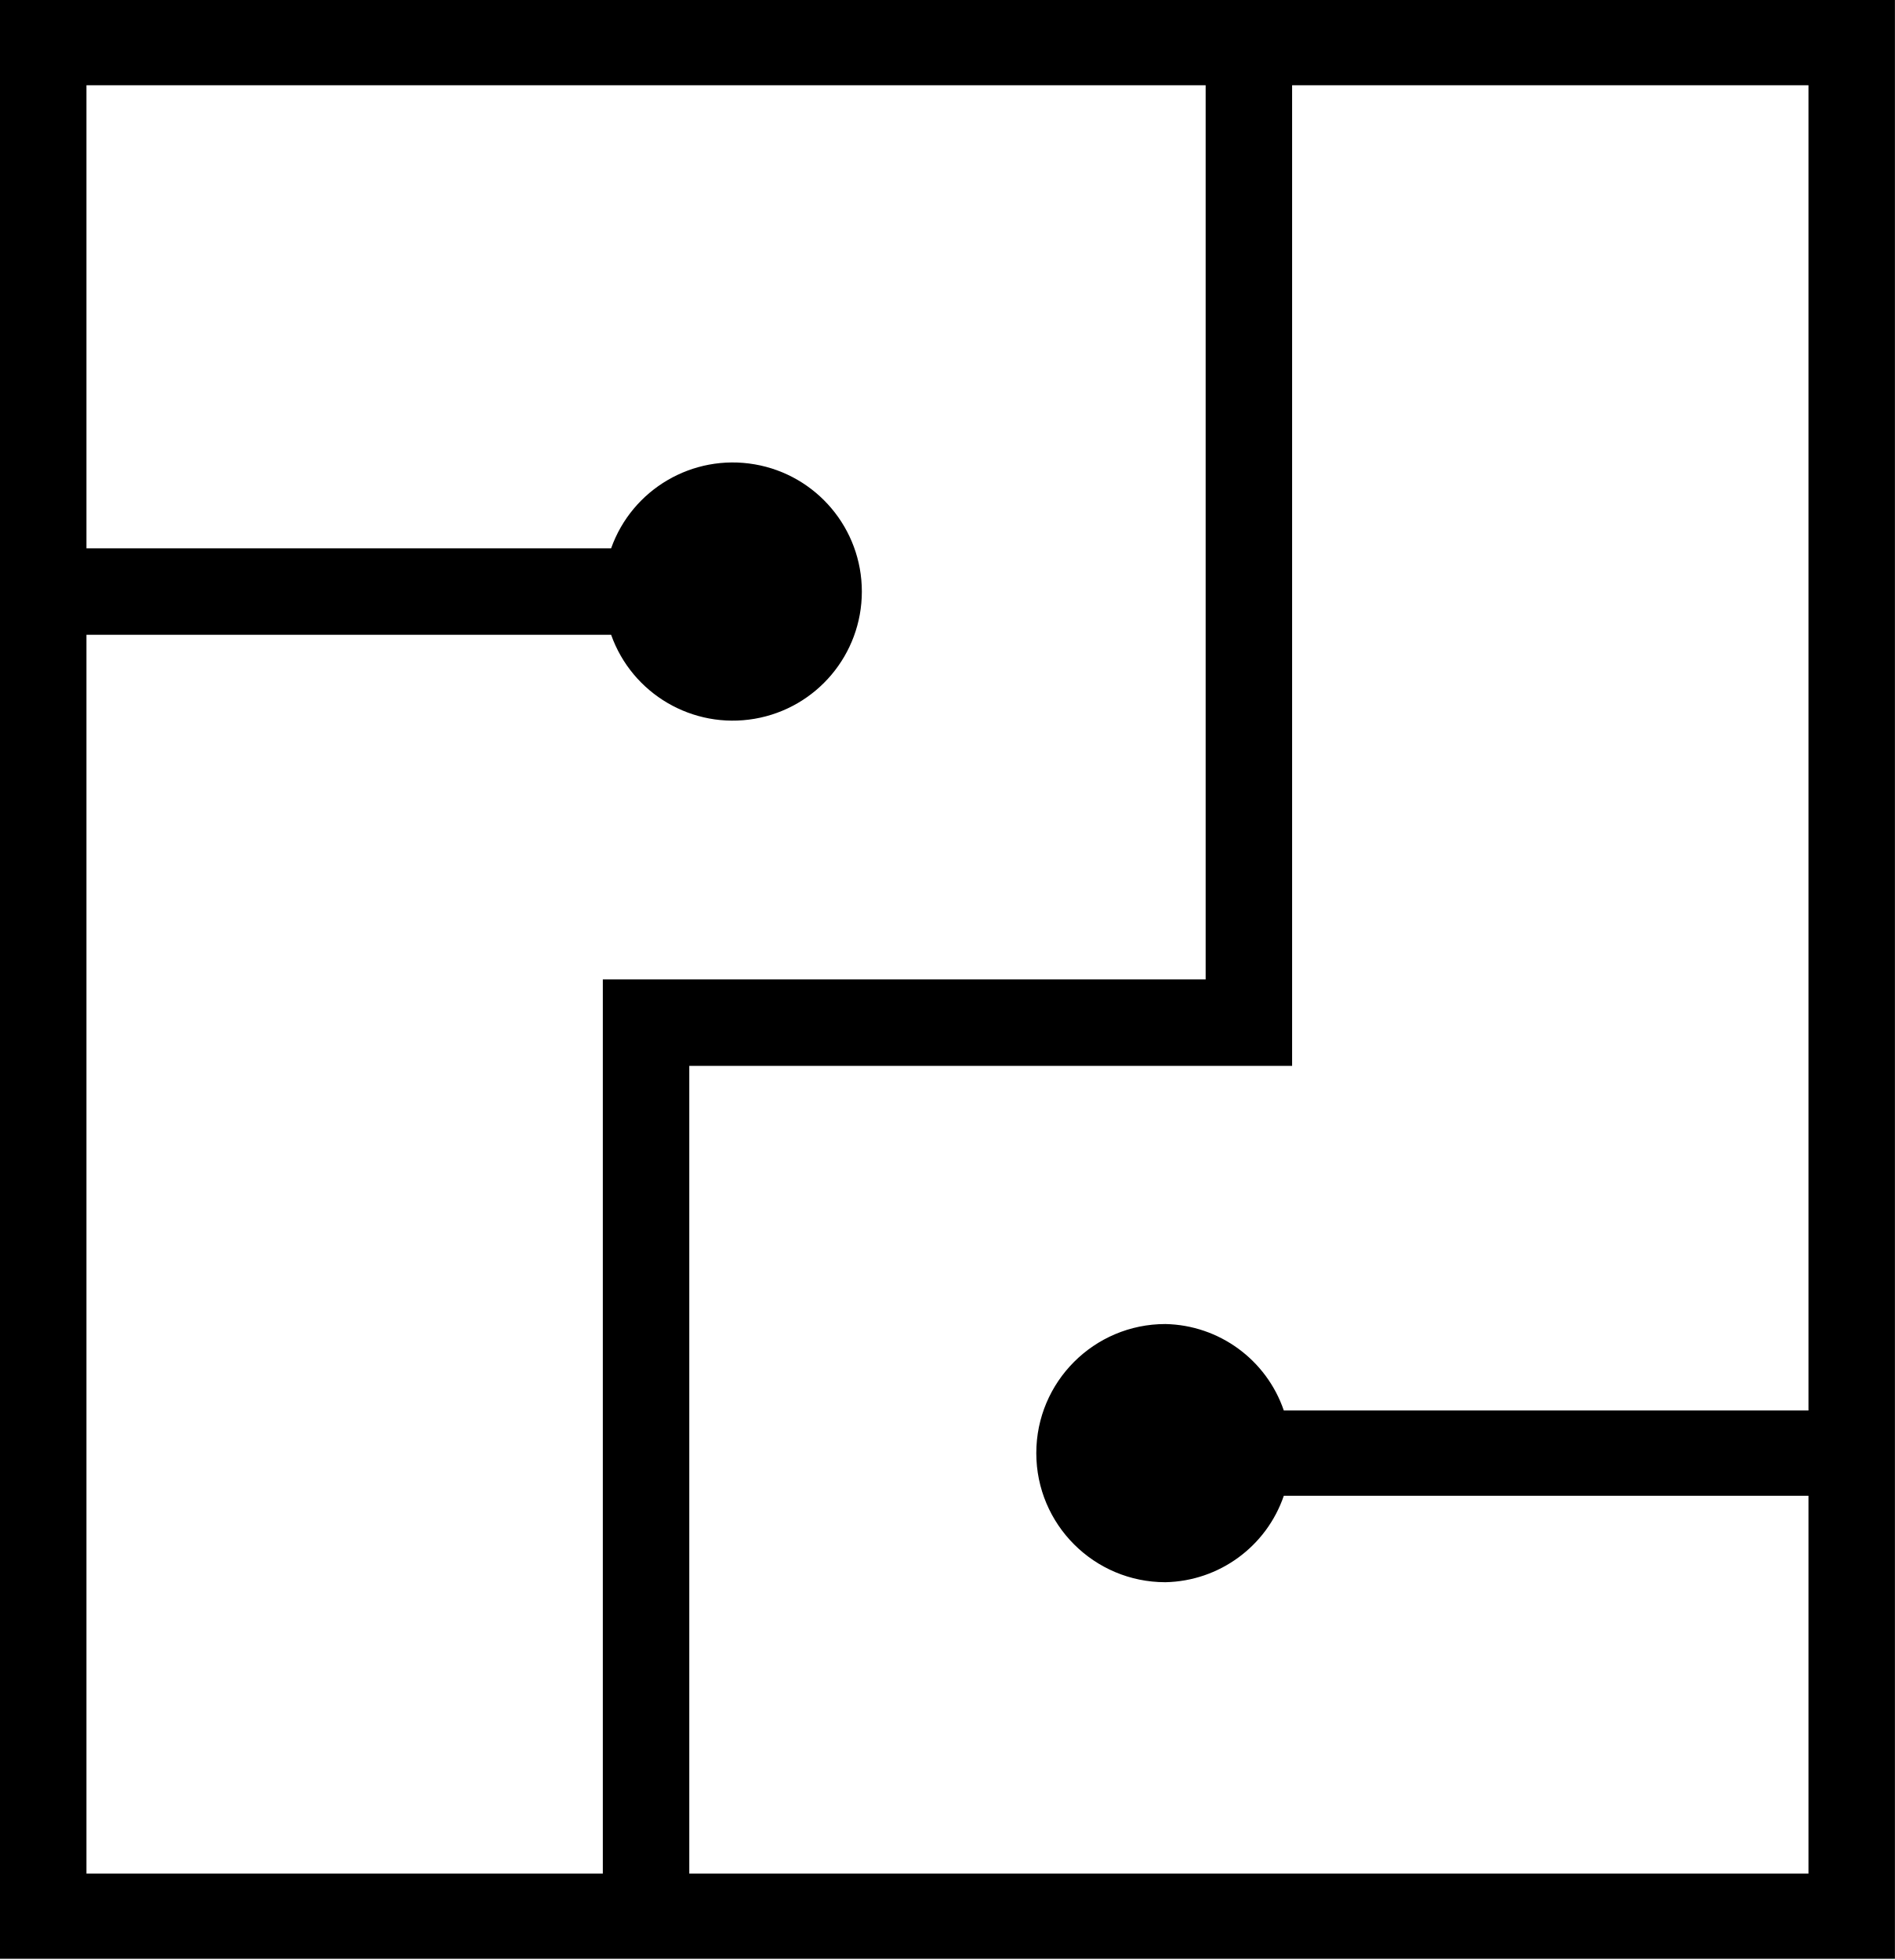
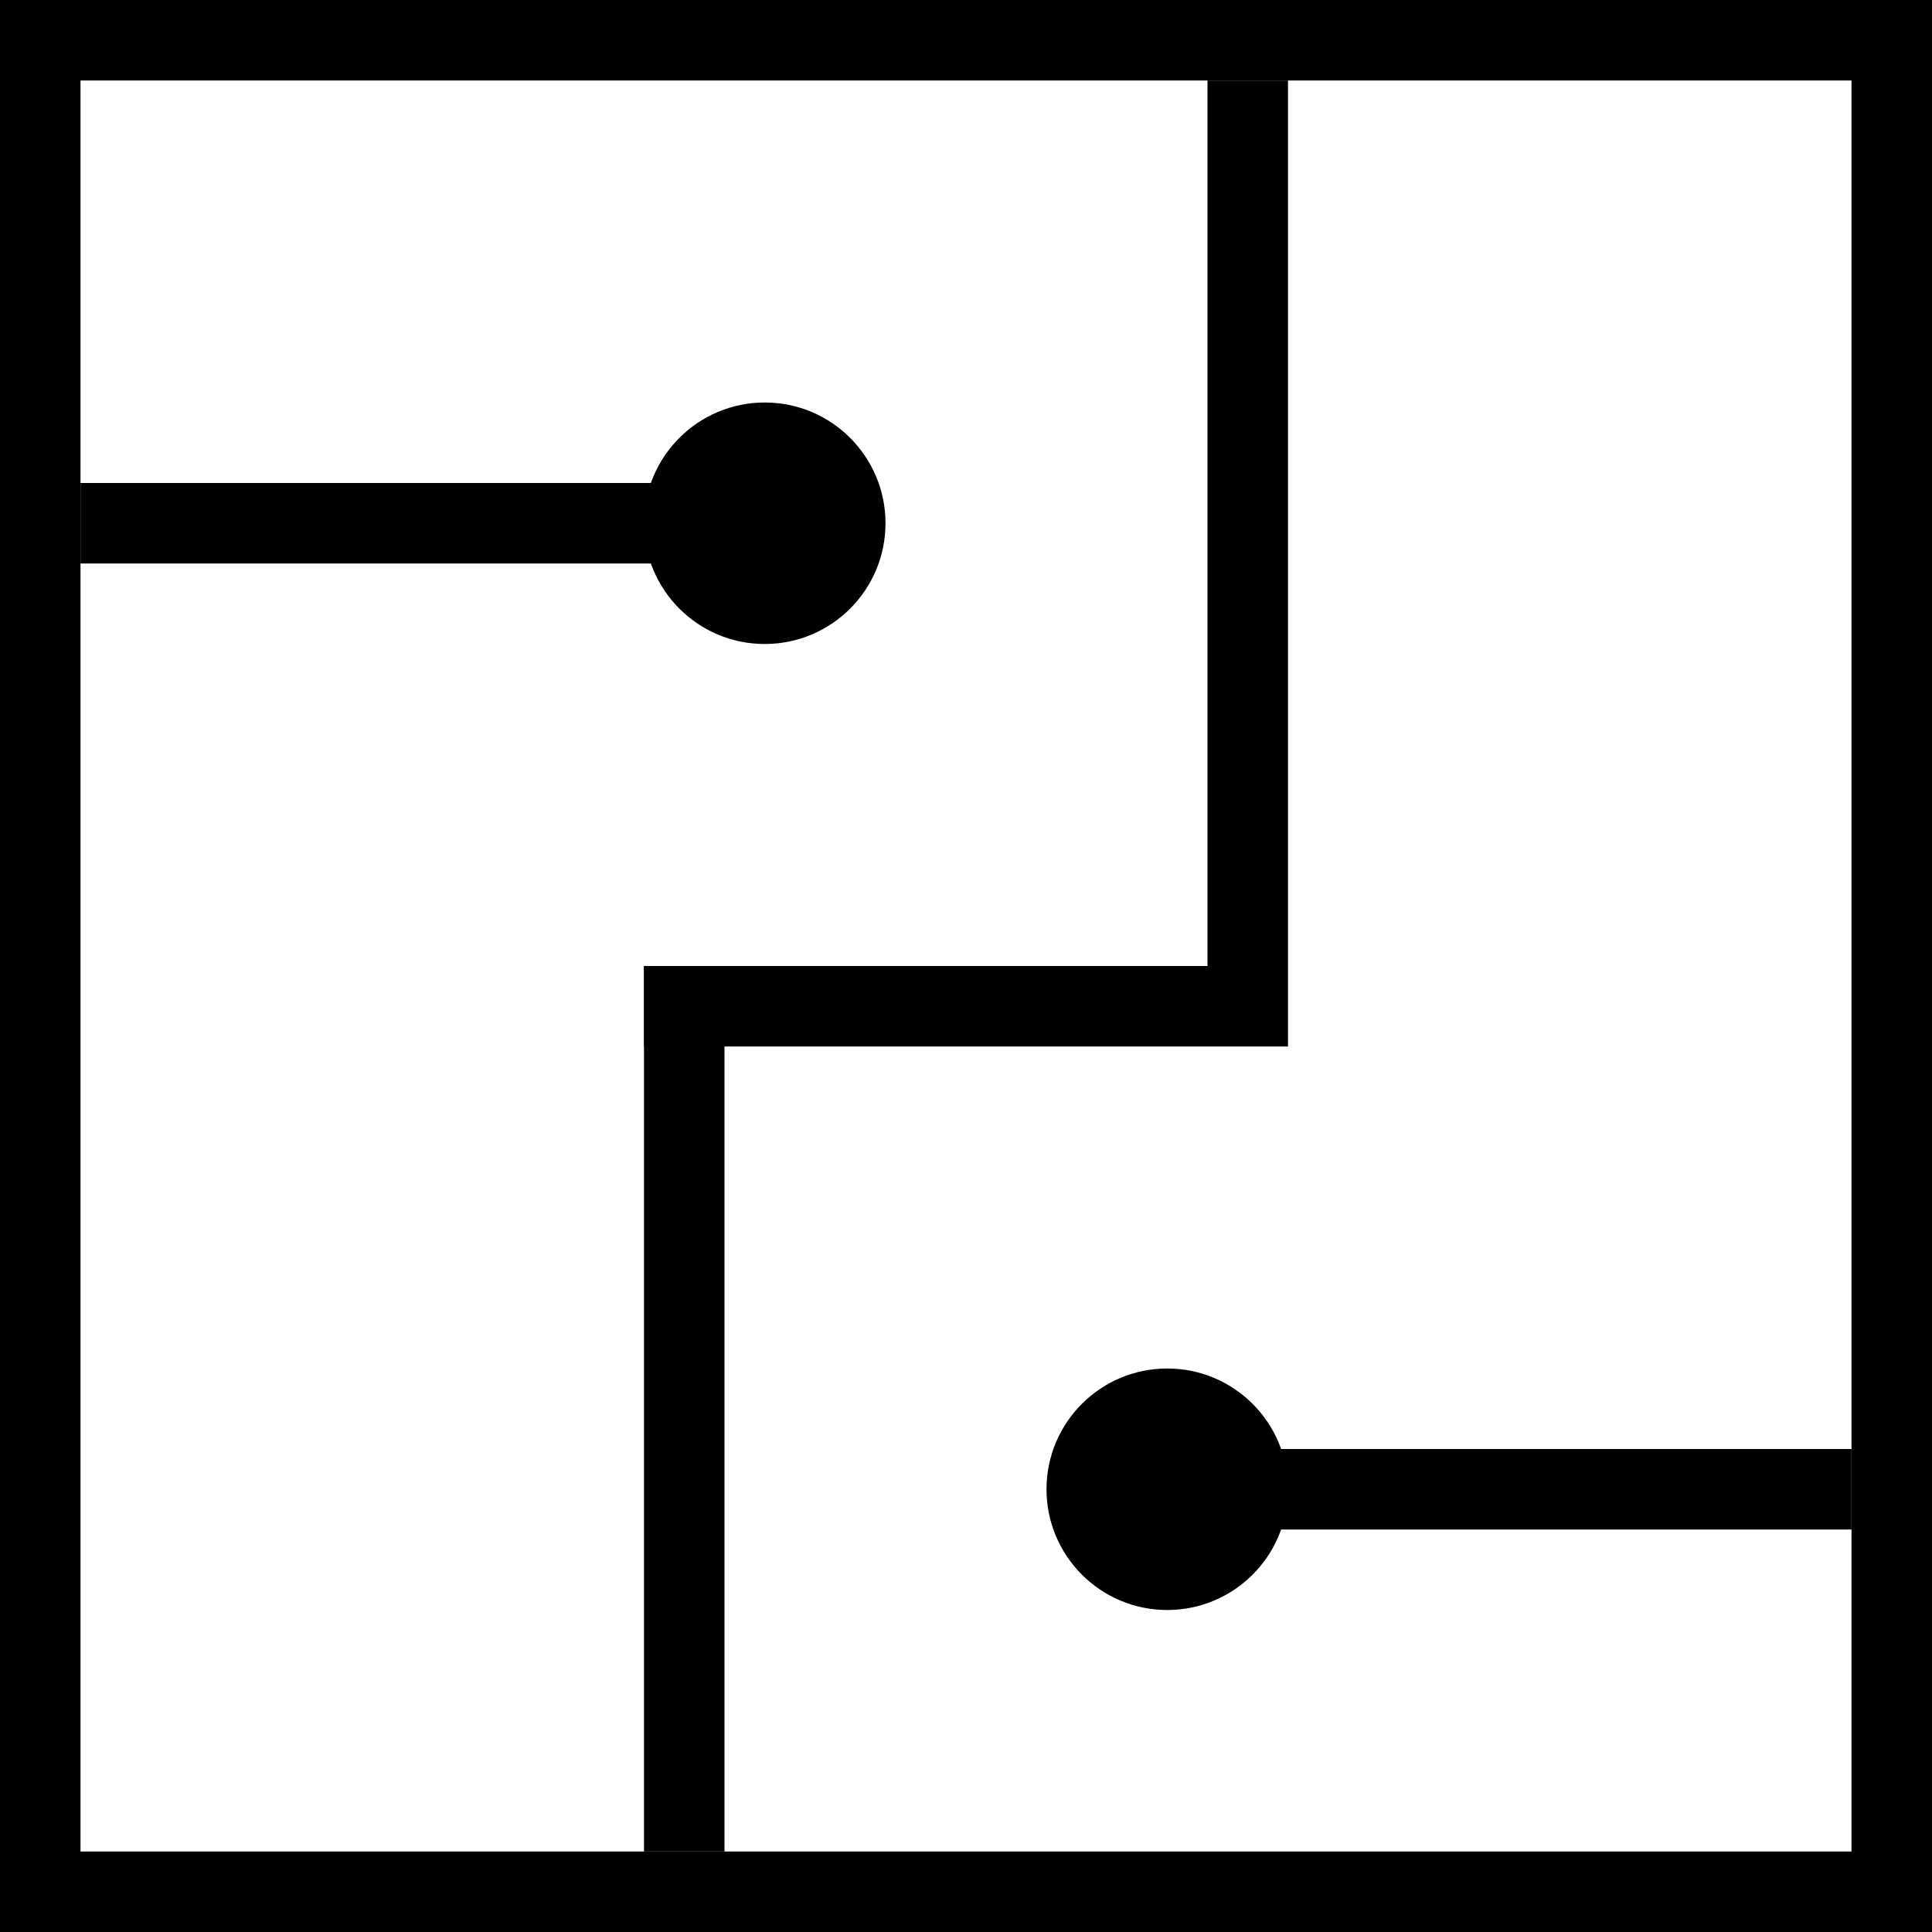
- <svg xmlns="http://www.w3.org/2000/svg" viewBox="0 0 16 16.55">
-   <path d="M0 0v16.54h16V0zm.73 15.82V5.36h4.43a1.09 1.09 0 100-.73H.73V.72h9.45v7.55H5.09v7.55zm14.54-3.91h-4.43a1.08 1.08 0 00-1-.73 1.09 1.09 0 000 2.18 1.08 1.08 0 001-.73h4.43v3.19H5.82V9h5.09V.72h4.36z" />
+ <svg xmlns="http://www.w3.org/2000/svg" viewBox="0 0 24 24">
+   <path d="M0 0v24h24V0zm23 23H1V1h22z" />
+   <path d="M1 6h8v1H1z" />
+   <circle cx="9.5" cy="6.5" r="1.5" />
+   <path d="M23 19h-8v-1h8z" />
+   <circle cx="14.5" cy="18.5" r="1.5" />
+   <path d="M8 12h1v11H8z" />
+   <path d="M8 12h8v1H8zM15 1h1v11h-1z" />
</svg>
